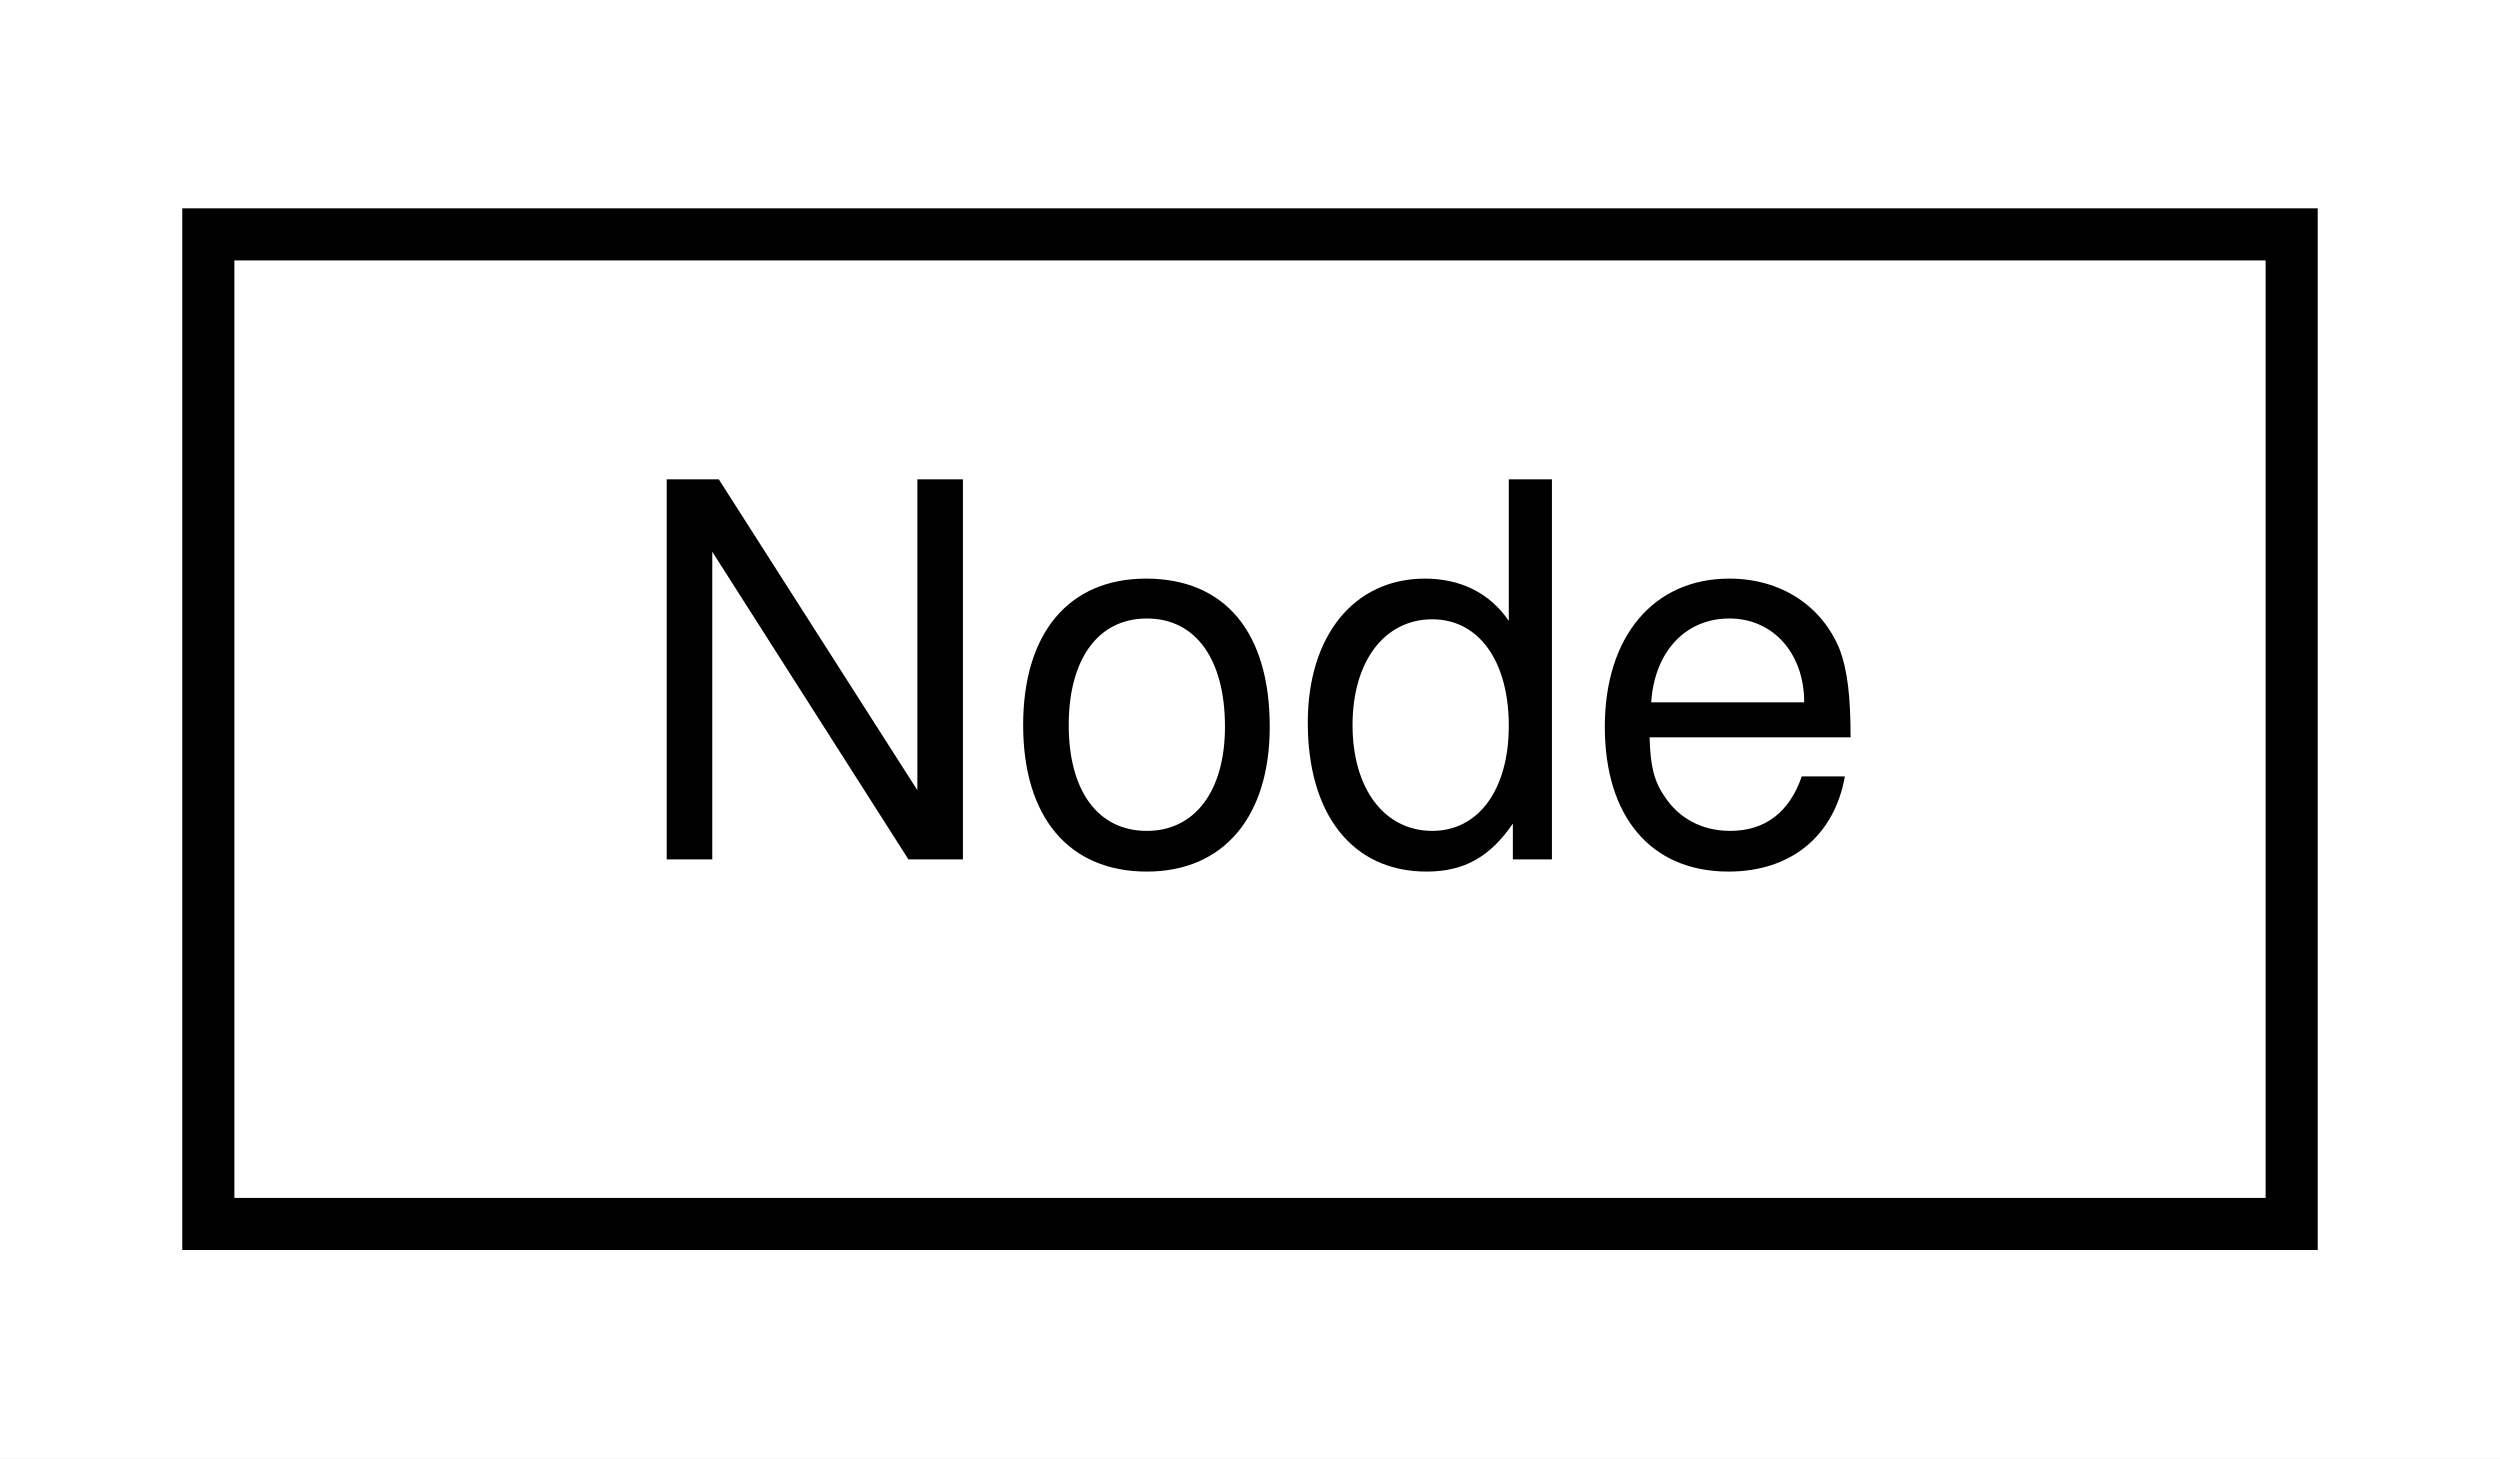
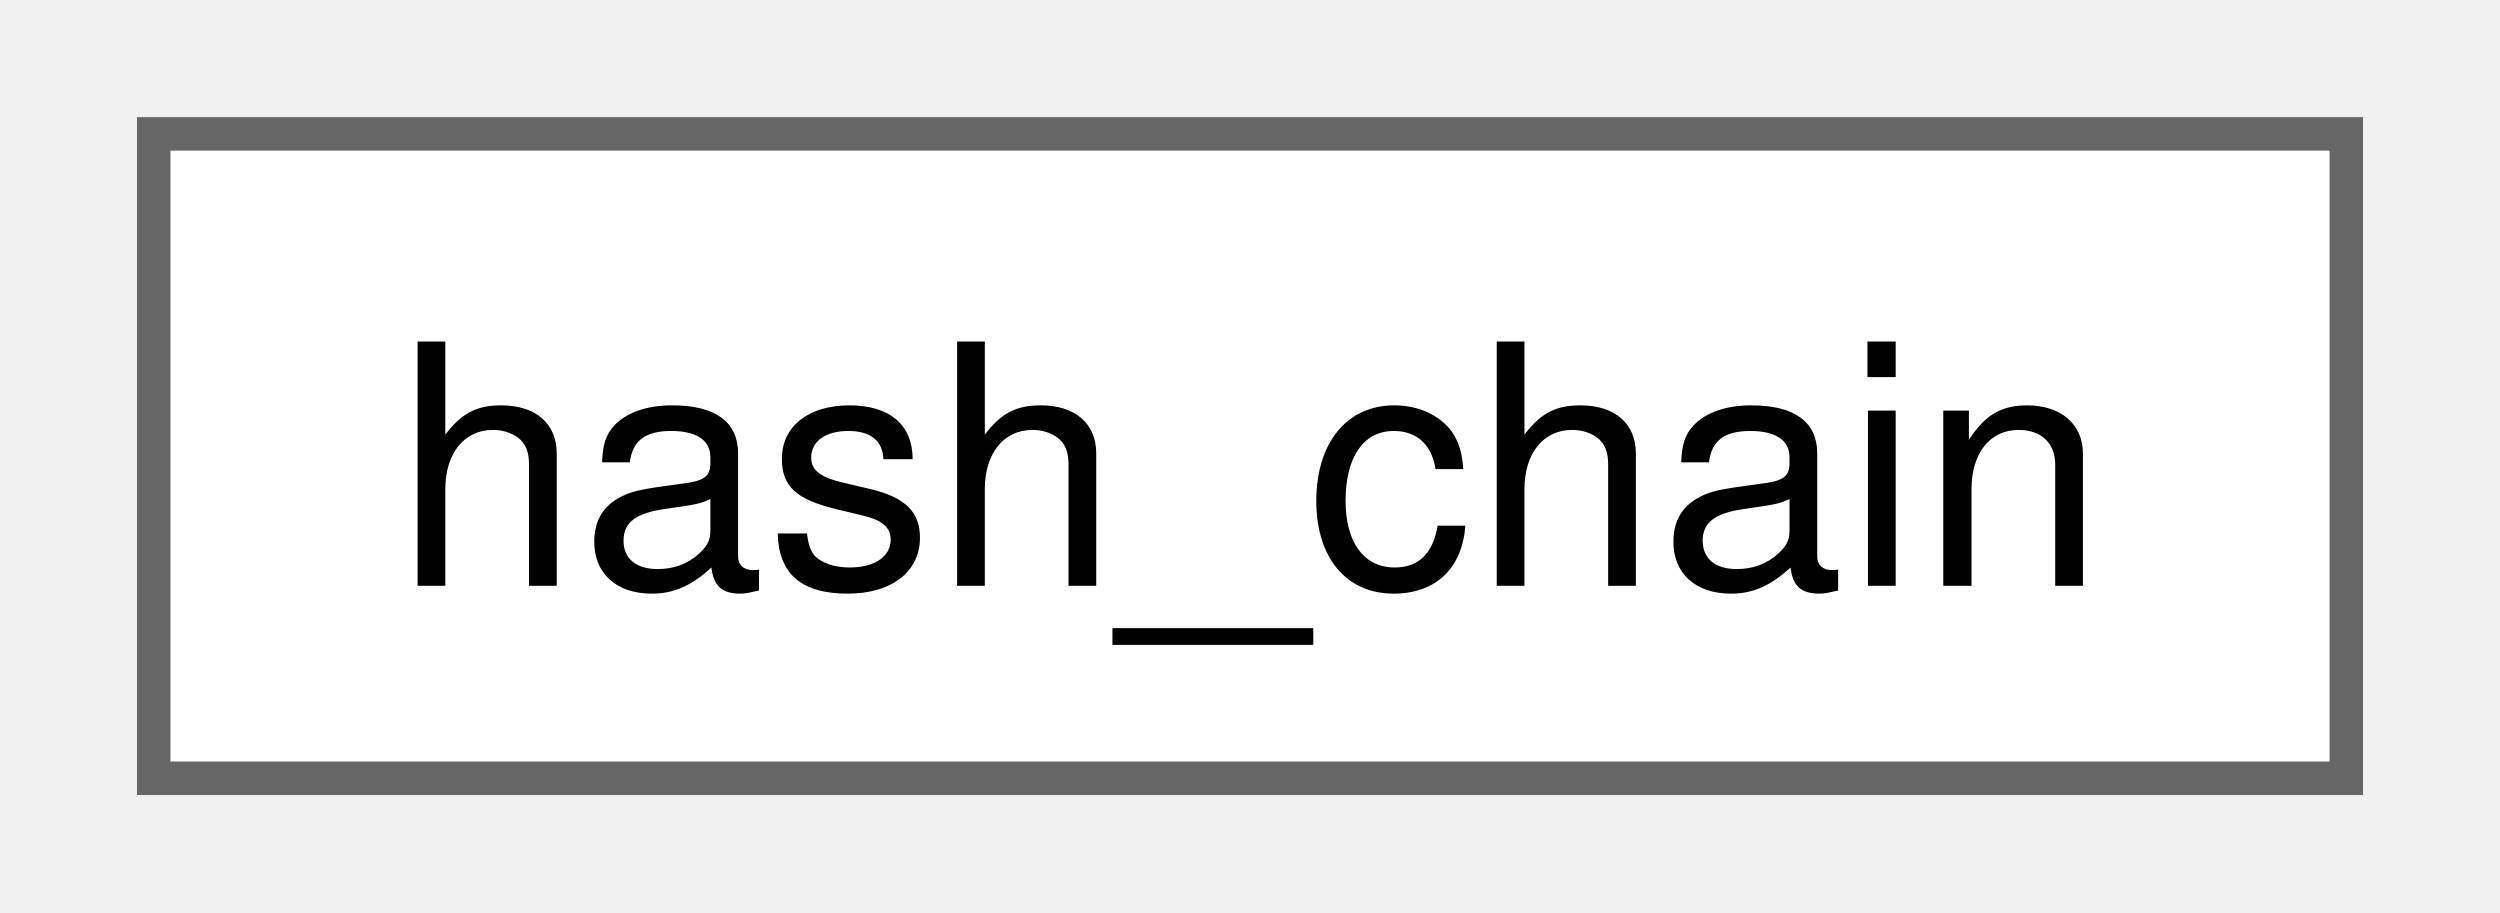
- <svg xmlns="http://www.w3.org/2000/svg" xmlns:xlink="http://www.w3.org/1999/xlink" width="48pt" height="28pt" viewBox="0.00 0.00 48.00 28.00">
-   <g id="graph0" class="graph" transform="scale(1 1) rotate(0) translate(4 24)">
-     <polygon fill="white" stroke="transparent" points="-4,4 -4,-24 44,-24 44,4 -4,4" />
-     <g id="node1" class="node">
-       <g id="a_node1">
-         <a xlink:href="db/d8b/struct_node.html" target="_top" xlink:title=" ">
-           <polygon fill="white" stroke="black" points="0,-0.5 0,-19.5 40,-19.5 40,-0.5 0,-0.5" />
-           <text text-anchor="middle" x="20" y="-7.5" font-family="Helvetica,sans-Serif" font-size="10.00">Node</text>
+ <svg xmlns="http://www.w3.org/2000/svg" xmlns:xlink="http://www.w3.org/1999/xlink" width="74pt" height="27pt" viewBox="0.00 0.00 73.50 27.25">
+   <g id="graph0" class="graph" transform="scale(1 1) rotate(0) translate(4 23.25)">
+     <g id="Node000000" class="node">
+       <g id="a_Node000000">
+         <a xlink:href="dd/d1c/classhash__chain.html" target="_top" xlink:title="Chain class with a given modulus.">
+           <polygon fill="white" stroke="#666666" points="65.5,-19.25 0,-19.25 0,0 65.5,0 65.5,-19.25" />
+           <text text-anchor="middle" x="32.75" y="-5.75" font-family="Helvetica,sans-Serif" font-size="10.00">hash_chain</text>
        </a>
      </g>
    </g>
  </g>
</svg>
